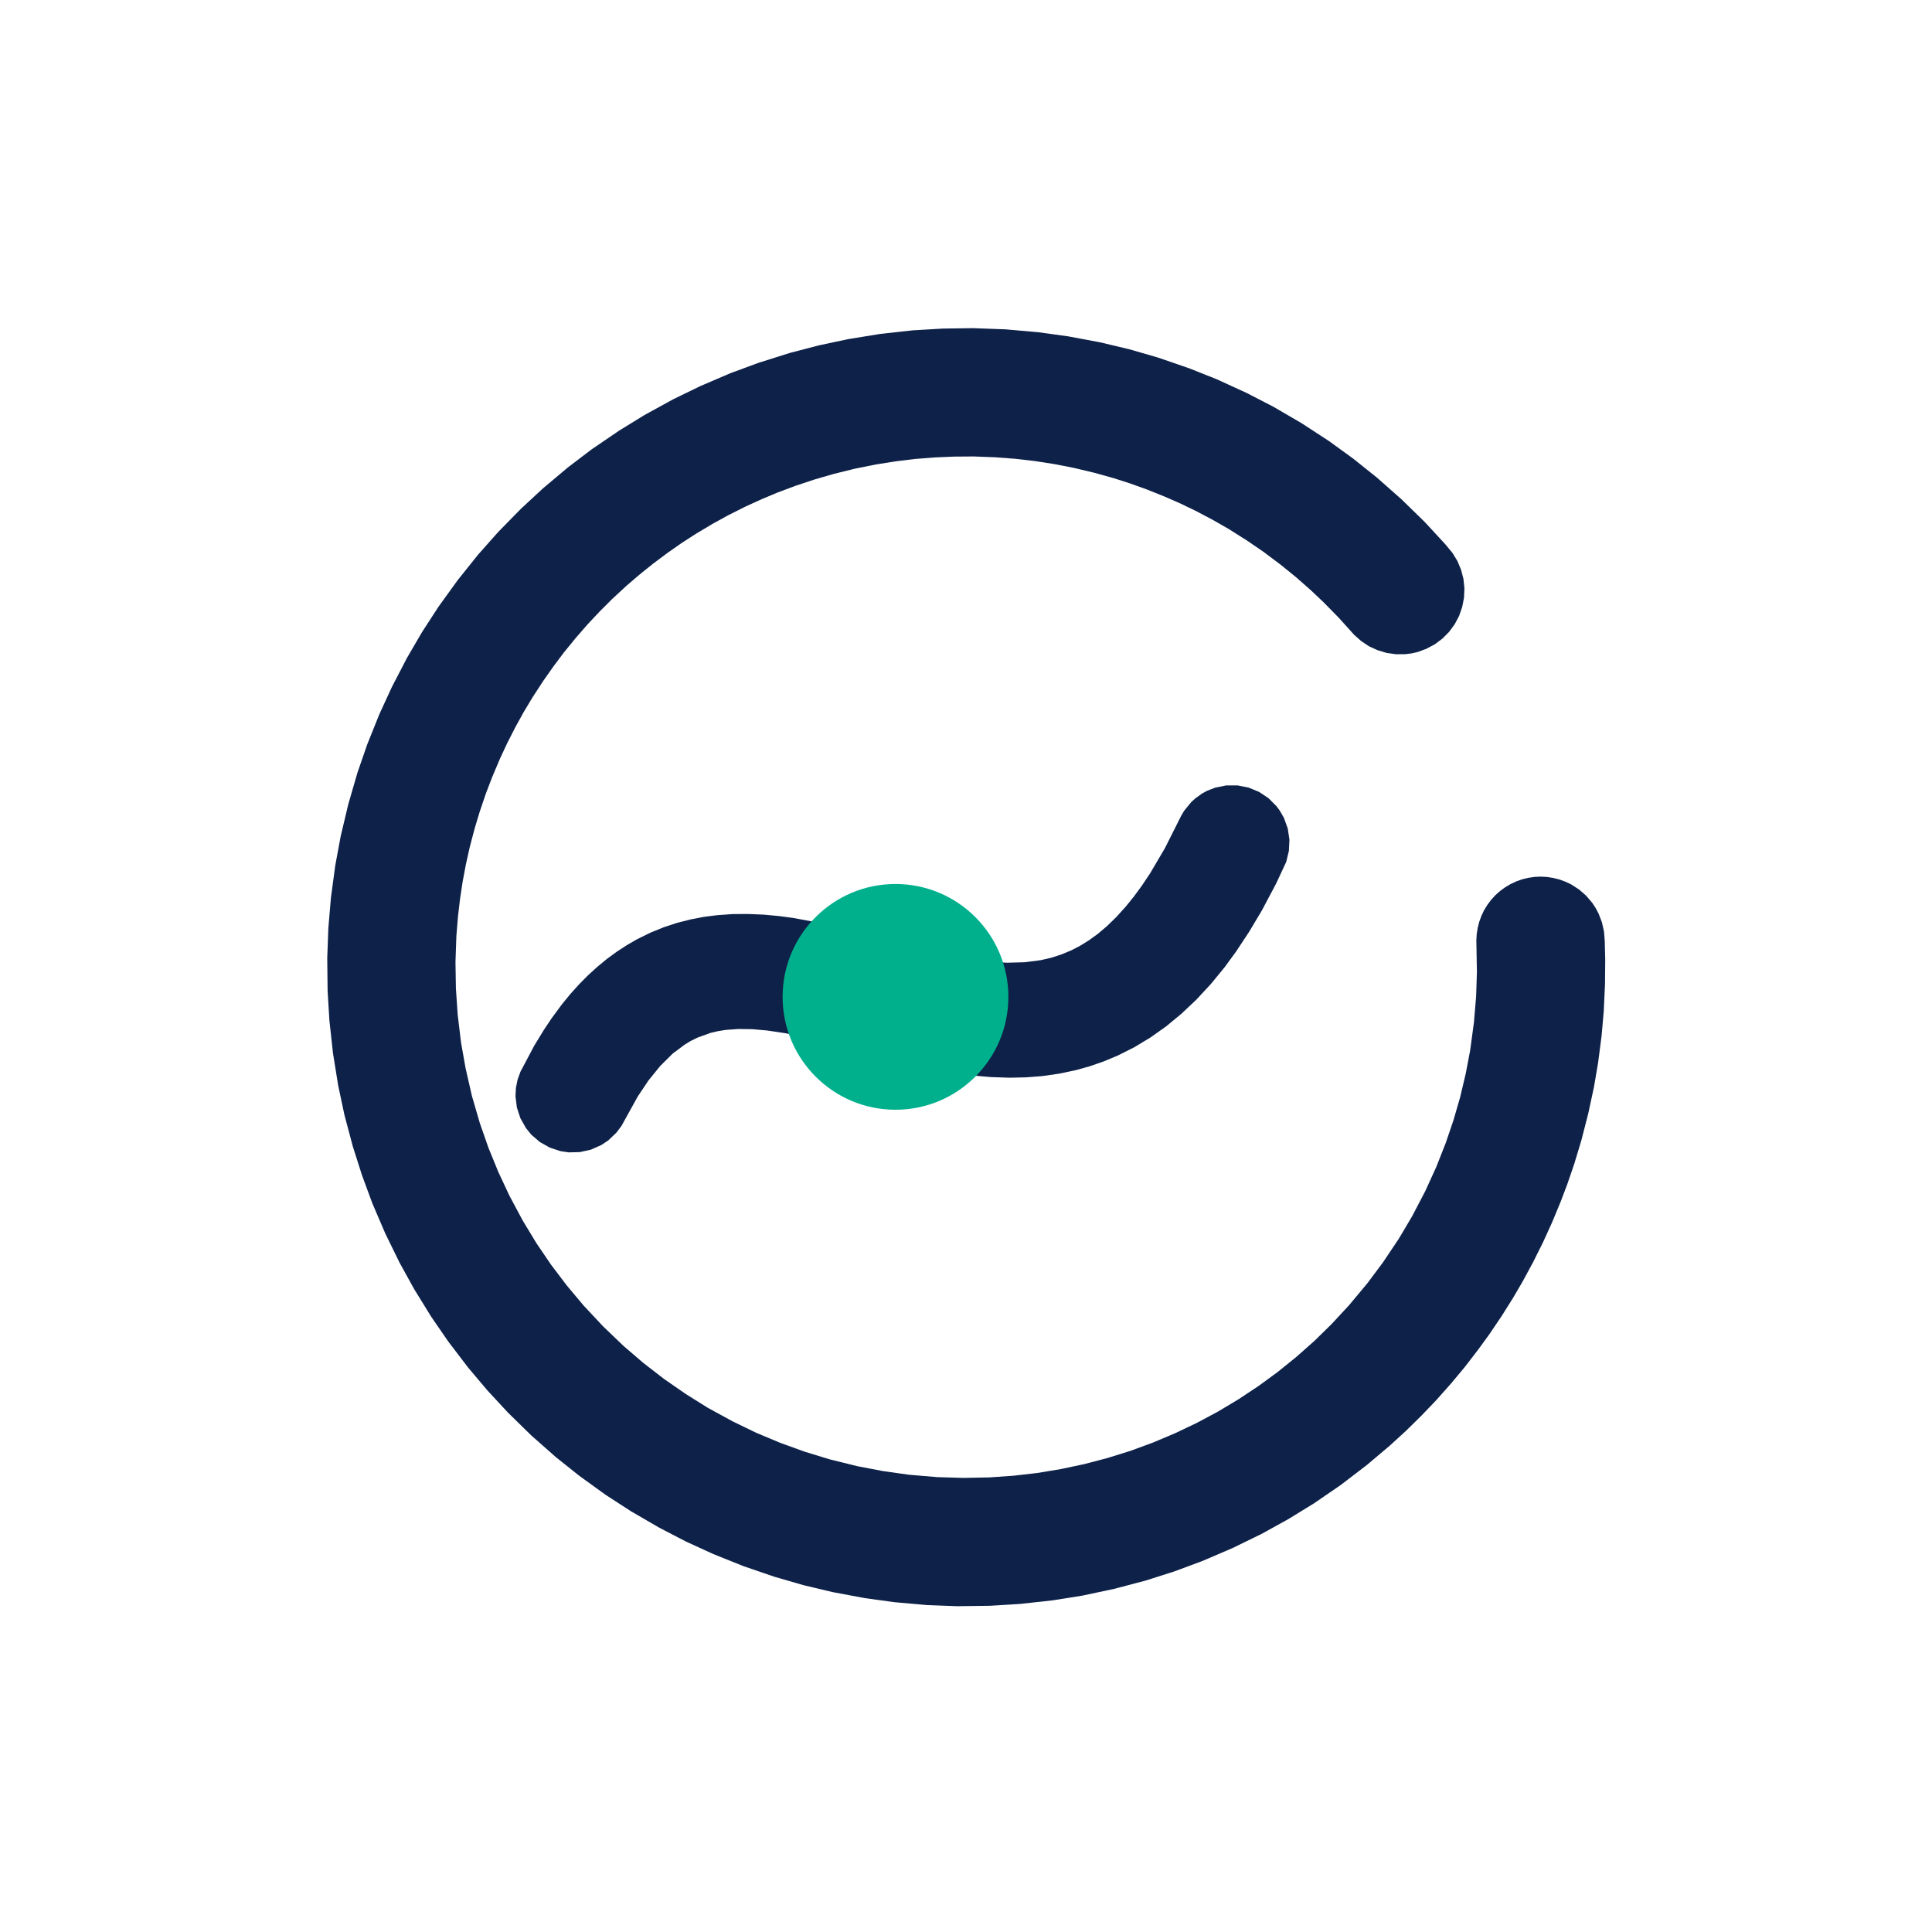
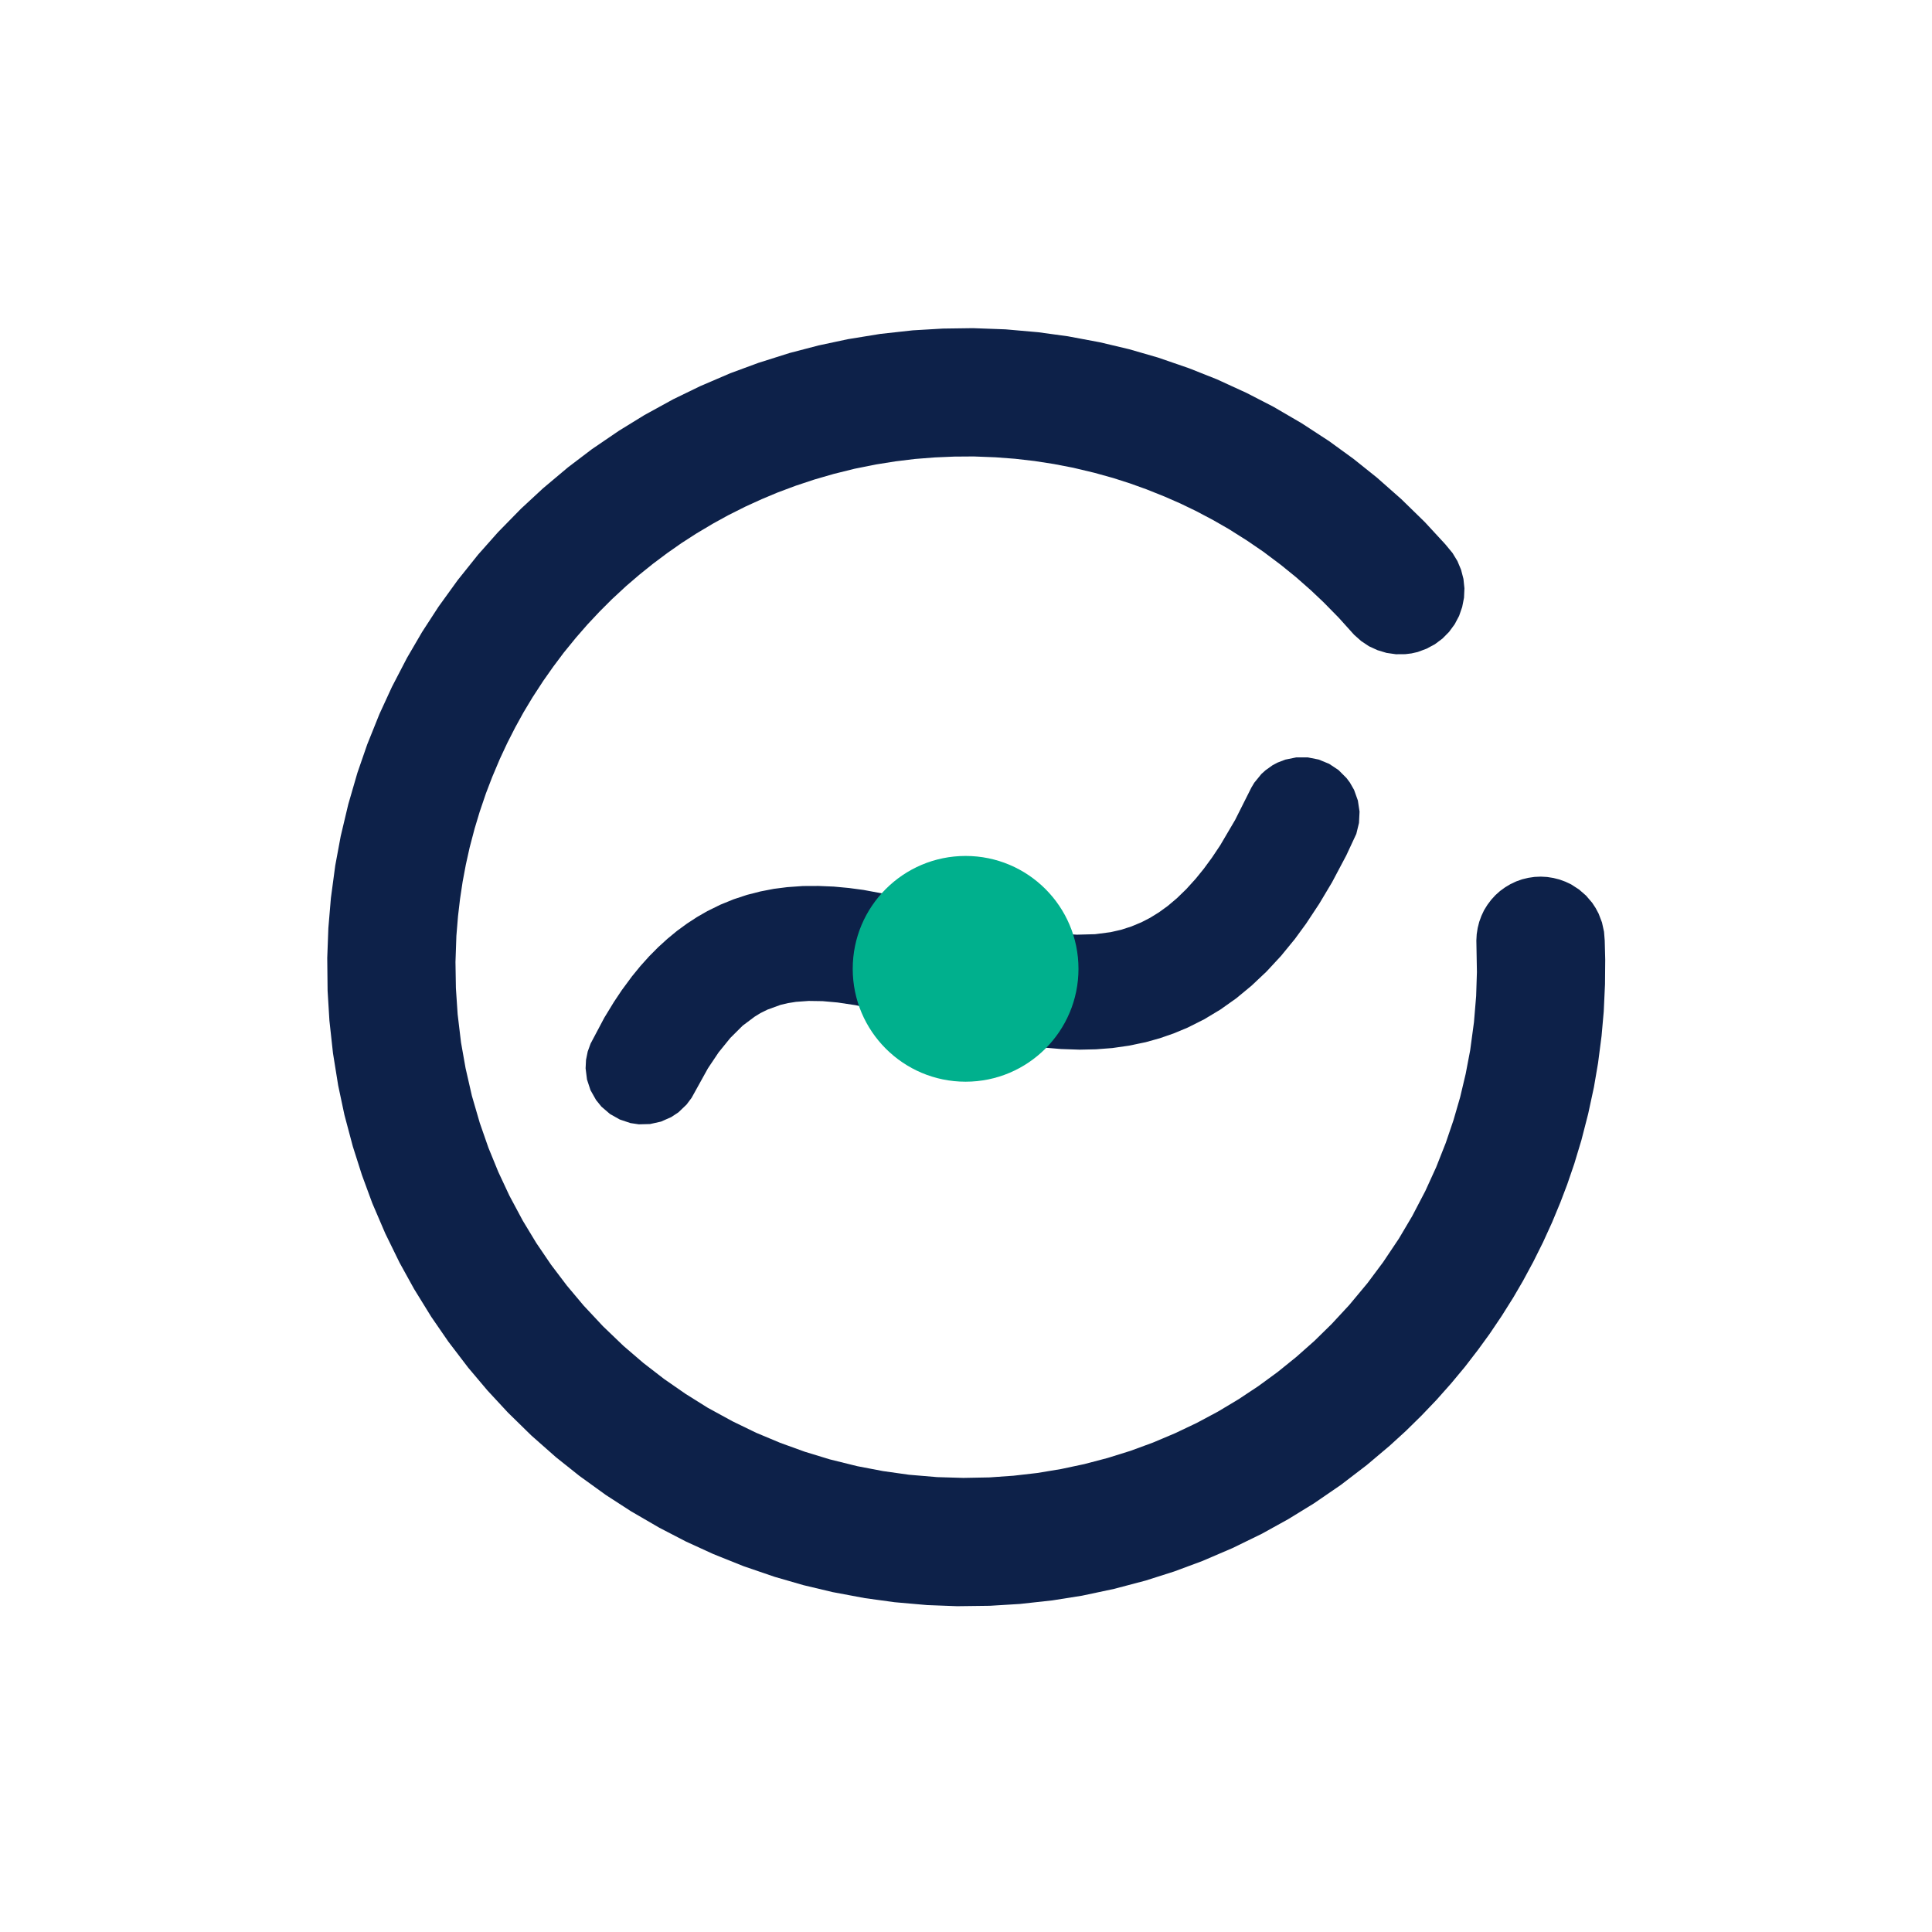
<svg xmlns="http://www.w3.org/2000/svg" viewBox="0 0 256 256">
  <defs />
  <g transform="translate(9.1 9.1) scale(0.929)">
    <g transform="translate(-8.07 -1.61)" data-centre="1">
-       <path fill="#0d2149" fill-rule="evenodd" d="M204.40 69.42 L201.49 66.27 L198.15 63.01 L194.65 59.92 L191.31 57.25 L187.84 54.73 L183.93 52.18 L179.90 49.83 L176.10 47.87 L171.85 45.92 L167.87 44.34 L163.46 42.82 L159.35 41.63 L155.18 40.64 L150.59 39.78 L146.35 39.20 L141.70 38.79 L137.04 38.62 L132.76 38.68 L128.48 38.93 L123.84 39.44 L119.23 40.19 L115.05 41.08 L110.91 42.16 L106.45 43.57 L102.44 45.05 L98.15 46.89 L94.30 48.76 L90.20 51.01 L86.56 53.25 L82.70 55.88 L79.29 58.47 L75.72 61.47 L72.58 64.38 L69.31 67.72 L66.47 70.92 L63.55 74.57 L60.82 78.35 L58.49 81.94 L56.33 85.64 L54.18 89.78 L52.39 93.67 L50.65 98.00 L49.25 102.05 L47.95 106.53 L46.87 111.08 L46.09 115.28 L45.47 119.91 L45.11 124.18 L44.95 128.45 L45.00 133.12 L45.26 137.39 L45.77 142.04 L46.51 146.64 L47.40 150.83 L48.60 155.34 L49.90 159.42 L51.38 163.44 L53.22 167.73 L55.27 171.92 L57.34 175.67 L59.79 179.64 L62.22 183.17 L65.05 186.88 L67.81 190.15 L70.72 193.29 L74.06 196.56 L77.56 199.65 L80.91 202.32 L84.69 205.05 L88.29 207.38 L92.32 209.72 L96.12 211.69 L100.01 213.47 L104.35 215.21 L108.76 216.72 L112.88 217.91 L117.04 218.90 L121.63 219.76 L125.87 220.34 L130.52 220.75 L134.80 220.91 L139.47 220.85 L143.74 220.59 L148.38 220.08 L152.61 219.41 L157.18 218.44 L161.69 217.25 L165.77 215.95 L169.78 214.46 L174.07 212.62 L178.27 210.57 L182.01 208.50 L185.66 206.26 L189.51 203.62 L193.22 200.78 L196.49 198.02 L198.79 195.92 L201.01 193.74 L203.16 191.49 L205.23 189.16 L207.22 186.77 L209.12 184.30 L210.72 182.10 L212.46 179.52 L214.12 176.88 L215.49 174.53 L216.97 171.79 L218.36 169.00 L219.65 166.17 L220.84 163.30 L221.81 160.75 L222.82 157.80 L223.83 154.45 L224.80 150.68 L225.62 146.88 L226.21 143.43 L226.71 139.57 L227.02 136.08 L227.20 132.19 L227.23 128.69 L227.16 125.97 L227.06 124.71 L226.77 123.39 L226.29 122.13 L225.87 121.34 L225.38 120.59 L224.50 119.56 L223.49 118.68 L222.36 117.95 L221.55 117.57 L220.70 117.26 L219.83 117.04 L218.94 116.90 L218.05 116.85 L217.15 116.89 L216.26 117.02 L215.39 117.23 L214.54 117.53 L213.73 117.91 L212.96 118.37 L212.23 118.90 L211.56 119.50 L210.96 120.16 L210.42 120.88 L209.95 121.64 L209.57 122.45 L209.26 123.30 L209.04 124.17 L208.90 125.06 L208.85 125.95 L208.93 130.46 L208.82 133.88 L208.51 137.60 L207.97 141.61 L207.33 144.97 L206.54 148.30 L205.59 151.58 L204.49 154.82 L203.12 158.29 L201.57 161.69 L199.70 165.27 L197.80 168.48 L195.55 171.84 L193.32 174.83 L190.73 177.94 L188.20 180.67 L185.75 183.07 L183.19 185.34 L180.53 187.49 L177.77 189.51 L174.92 191.40 L171.98 193.16 L168.97 194.77 L165.88 196.24 L162.73 197.57 L159.52 198.75 L156.25 199.77 L152.94 200.64 L149.60 201.35 L146.22 201.91 L142.82 202.30 L139.41 202.54 L135.68 202.61 L131.95 202.50 L127.92 202.16 L124.23 201.64 L120.56 200.94 L116.64 199.97 L113.07 198.88 L109.56 197.61 L106.12 196.17 L102.76 194.54 L99.21 192.60 L96.05 190.62 L92.98 188.49 L90.03 186.21 L87.20 183.78 L84.28 180.98 L81.52 178.03 L79.12 175.17 L76.87 172.20 L74.77 169.11 L72.84 165.92 L70.93 162.35 L69.35 158.97 L67.94 155.52 L66.71 151.99 L65.58 148.11 L64.68 144.17 L64.03 140.50 L63.55 136.48 L63.30 132.76 L63.24 129.03 L63.37 125.30 L63.60 122.51 L63.89 120.04 L64.26 117.58 L64.72 115.13 L65.26 112.70 L65.97 110.00 L66.69 107.61 L67.59 104.96 L68.48 102.64 L69.57 100.06 L70.62 97.81 L71.75 95.59 L72.95 93.41 L74.23 91.28 L75.76 88.93 L77.19 86.90 L78.68 84.91 L80.45 82.74 L82.09 80.86 L83.79 79.05 L85.55 77.29 L87.60 75.39 L89.49 73.77 L91.43 72.21 L93.42 70.72 L95.46 69.29 L97.55 67.94 L99.95 66.51 L102.13 65.31 L104.64 64.05 L106.90 63.02 L109.19 62.06 L111.81 61.08 L114.47 60.20 L117.16 59.42 L120.18 58.67 L123.23 58.06 L125.99 57.62 L128.77 57.28 L131.56 57.06 L134.36 56.94 L137.16 56.92 L140.26 57.04 L143.05 57.25 L145.83 57.57 L148.60 58.00 L151.35 58.53 L154.37 59.25 L157.07 60.00 L159.44 60.76 L161.78 61.60 L164.38 62.64 L166.66 63.64 L168.90 64.72 L171.37 66.03 L173.53 67.27 L176.16 68.93 L178.47 70.51 L180.96 72.38 L183.13 74.14 L185.23 75.99 L187.04 77.70 L189.22 79.92 L191.41 82.35 L192.41 83.24 L193.53 83.99 L194.75 84.55 L196.04 84.94 L197.38 85.13 L198.72 85.12 L199.61 85.01 L200.49 84.81 L201.75 84.34 L202.94 83.70 L204.01 82.90 L204.96 81.94 L205.76 80.85 L206.39 79.66 L206.83 78.39 L207.09 77.07 L207.15 75.73 L207.01 74.39 L206.67 73.08 L206.15 71.84 L205.45 70.69 Z M86.92 152.40 L89.25 148.19 L90.77 145.92 L92.44 143.86 L94.21 142.10 L95.92 140.82 L96.75 140.31 L97.74 139.82 L99.61 139.14 L100.68 138.89 L101.81 138.71 L103.62 138.58 L105.60 138.61 L107.73 138.80 L110.27 139.18 L114.98 140.20 L125.52 142.98 L130.25 144.09 L132.69 144.57 L135.19 144.98 L137.38 145.25 L139.61 145.44 L142.26 145.53 L144.58 145.48 L146.93 145.30 L149.30 144.96 L151.70 144.46 L153.70 143.90 L155.69 143.21 L157.68 142.38 L160.03 141.20 L162.34 139.81 L164.60 138.21 L166.79 136.40 L168.92 134.39 L170.98 132.17 L172.97 129.74 L174.57 127.55 L176.44 124.72 L178.26 121.67 L180.30 117.82 L181.73 114.75 L182.11 113.19 L182.19 111.58 L181.95 109.99 L181.41 108.48 L180.81 107.43 L180.33 106.79 L179.19 105.65 L177.85 104.76 L176.36 104.15 L174.79 103.84 L173.18 103.84 L171.60 104.16 L170.48 104.59 L169.77 104.97 L168.79 105.67 L168.19 106.21 L167.17 107.46 L166.76 108.15 L164.44 112.77 L162.31 116.39 L161.14 118.14 L159.98 119.72 L158.83 121.14 L157.48 122.63 L156.15 123.92 L154.85 125.02 L153.58 125.94 L152.32 126.72 L151.08 127.36 L149.64 127.96 L148.18 128.43 L146.69 128.77 L144.47 129.06 L141.87 129.13 L139.36 128.97 L136.44 128.58 L133.94 128.11 L131.05 127.45 L120.19 124.60 L115.90 123.58 L111.45 122.75 L109.35 122.47 L107.20 122.27 L105.02 122.18 L102.80 122.19 L100.55 122.35 L98.66 122.59 L96.75 122.96 L94.83 123.45 L92.92 124.08 L91.03 124.85 L89.16 125.77 L87.70 126.61 L86.26 127.55 L84.85 128.58 L83.49 129.70 L82.16 130.91 L80.87 132.21 L79.62 133.60 L78.41 135.08 L76.95 137.06 L75.83 138.74 L74.47 140.97 L72.51 144.67 L72.10 145.80 L71.86 146.99 L71.80 148.19 L72.00 149.79 L72.50 151.31 L73.29 152.71 L74.05 153.65 L75.27 154.70 L76.67 155.49 L78.19 156.00 L79.39 156.18 L80.99 156.14 L82.56 155.79 L84.03 155.14 L85.04 154.47 L86.20 153.36 Z" />
-       <circle cx="126" cy="134" r="16.1" fill="#00b08d" />
+       <path fill="#0d2149" fill-rule="evenodd" d="M96.92 148.40 L99.25 144.19 L100.77 141.92 L102.44 139.86 L104.21 138.10 L105.92 136.82 L106.75 136.31 L107.74 135.82 L109.61 135.14 L110.68 134.89 L111.81 134.71 L113.62 134.58 L115.60 134.61 L117.73 134.80 L120.27 135.18 L124.98 136.20 L135.52 138.98 L140.25 140.09 L142.69 140.57 L145.19 140.98 L147.38 141.25 L149.61 141.44 L152.26 141.53 L154.58 141.48 L156.93 141.30 L159.30 140.96 L161.70 140.46 L163.70 139.90 L165.69 139.21 L167.68 138.38 L170.03 137.20 L172.34 135.81 L174.60 134.21 L176.79 132.40 L178.92 130.39 L180.98 128.17 L182.97 125.74 L184.57 123.55 L186.44 120.72 L188.26 117.67 L190.30 113.82 L191.73 110.75 L192.11 109.19 L192.19 107.58 L191.95 105.99 L191.41 104.48 L190.81 103.43 L190.33 102.79 L189.19 101.65 L187.85 100.76 L186.36 100.15 L184.79 99.84 L183.18 99.84 L181.60 100.16 L180.48 100.59 L179.77 100.97 L178.79 101.67 L178.19 102.21 L177.17 103.46 L176.76 104.15 L174.44 108.77 L172.31 112.39 L171.14 114.14 L169.98 115.72 L168.83 117.14 L167.48 118.63 L166.15 119.92 L164.85 121.02 L163.58 121.94 L162.32 122.72 L161.08 123.36 L159.64 123.96 L158.18 124.43 L156.69 124.77 L154.47 125.06 L151.87 125.13 L149.36 124.97 L146.44 124.58 L143.94 124.11 L141.05 123.45 L130.19 120.60 L125.90 119.58 L121.45 118.75 L119.35 118.47 L117.20 118.27 L115.02 118.18 L112.80 118.19 L110.55 118.35 L108.66 118.59 L106.75 118.96 L104.83 119.45 L102.92 120.08 L101.03 120.85 L99.16 121.77 L97.70 122.61 L96.26 123.55 L94.85 124.58 L93.49 125.70 L92.16 126.91 L90.87 128.21 L89.62 129.60 L88.41 131.08 L86.95 133.06 L85.83 134.74 L84.47 136.97 L82.51 140.67 L82.10 141.80 L81.86 142.99 L81.80 144.19 L82.00 145.79 L82.50 147.31 L83.29 148.71 L84.05 149.65 L85.27 150.70 L86.67 151.49 L88.19 152.00 L89.39 152.18 L90.99 152.14 L92.56 151.79 L94.03 151.14 L95.04 150.47 L96.20 149.36 Z M204.40 69.42 L201.49 66.27 L198.15 63.01 L194.65 59.92 L191.31 57.25 L187.84 54.73 L183.93 52.18 L179.90 49.83 L176.10 47.87 L171.85 45.92 L167.87 44.34 L163.46 42.82 L159.35 41.63 L155.18 40.64 L150.59 39.78 L146.35 39.20 L141.70 38.79 L137.04 38.62 L132.76 38.68 L128.48 38.93 L123.84 39.44 L119.23 40.19 L115.05 41.08 L110.91 42.16 L106.45 43.57 L102.44 45.05 L98.15 46.89 L94.30 48.76 L90.20 51.01 L86.56 53.25 L82.70 55.88 L79.29 58.47 L75.72 61.47 L72.58 64.38 L69.31 67.72 L66.47 70.92 L63.55 74.57 L60.82 78.35 L58.49 81.94 L56.33 85.64 L54.18 89.78 L52.39 93.67 L50.65 98.00 L49.25 102.05 L47.95 106.53 L46.87 111.08 L46.09 115.28 L45.47 119.91 L45.11 124.18 L44.95 128.45 L45.00 133.12 L45.26 137.39 L45.77 142.04 L46.51 146.64 L47.40 150.83 L48.60 155.34 L49.90 159.42 L51.38 163.44 L53.22 167.73 L55.27 171.92 L57.34 175.67 L59.79 179.64 L62.22 183.17 L65.05 186.88 L67.81 190.15 L70.72 193.29 L74.06 196.56 L77.56 199.65 L80.91 202.32 L84.69 205.05 L88.29 207.38 L92.32 209.72 L96.12 211.69 L100.01 213.47 L104.35 215.21 L108.76 216.72 L112.88 217.91 L117.04 218.90 L121.63 219.76 L125.87 220.34 L130.52 220.75 L134.80 220.91 L139.47 220.85 L143.74 220.59 L148.38 220.08 L152.61 219.41 L157.18 218.44 L161.69 217.25 L165.77 215.95 L169.78 214.46 L174.07 212.62 L178.27 210.57 L182.01 208.50 L185.66 206.26 L189.51 203.62 L193.22 200.78 L196.49 198.02 L198.79 195.92 L201.01 193.74 L203.16 191.49 L205.23 189.16 L207.22 186.77 L209.12 184.30 L210.72 182.10 L212.46 179.52 L214.12 176.88 L215.49 174.53 L216.97 171.79 L218.36 169.00 L219.65 166.17 L220.84 163.30 L221.81 160.75 L222.82 157.80 L223.83 154.45 L224.80 150.68 L225.62 146.88 L226.21 143.43 L226.71 139.57 L227.02 136.08 L227.20 132.19 L227.23 128.69 L227.16 125.97 L227.06 124.71 L226.77 123.39 L226.29 122.13 L225.87 121.34 L225.38 120.59 L224.50 119.56 L223.49 118.68 L222.36 117.95 L221.55 117.57 L220.70 117.26 L219.83 117.04 L218.94 116.90 L218.05 116.85 L217.15 116.89 L216.26 117.02 L215.39 117.23 L214.54 117.53 L213.73 117.91 L212.96 118.37 L212.23 118.90 L211.56 119.50 L210.96 120.16 L210.42 120.88 L209.95 121.64 L209.57 122.45 L209.26 123.30 L209.04 124.17 L208.90 125.06 L208.85 125.95 L208.93 130.46 L208.82 133.88 L208.51 137.60 L207.97 141.61 L207.33 144.97 L206.54 148.30 L205.59 151.58 L204.49 154.82 L203.12 158.29 L201.57 161.69 L199.70 165.27 L197.80 168.48 L195.55 171.84 L193.32 174.83 L190.73 177.94 L188.20 180.67 L185.75 183.07 L183.19 185.34 L180.53 187.49 L177.77 189.51 L174.92 191.40 L171.98 193.16 L168.97 194.77 L165.88 196.24 L162.73 197.57 L159.52 198.75 L156.25 199.77 L152.94 200.64 L149.60 201.35 L146.22 201.91 L142.82 202.30 L139.41 202.54 L135.68 202.61 L131.95 202.50 L127.92 202.16 L124.23 201.64 L120.56 200.94 L116.64 199.97 L113.07 198.88 L109.56 197.61 L106.12 196.17 L102.76 194.54 L99.21 192.60 L96.05 190.62 L92.98 188.49 L90.03 186.21 L87.20 183.78 L84.28 180.98 L81.52 178.03 L79.12 175.17 L76.87 172.20 L74.77 169.11 L72.84 165.92 L70.93 162.35 L69.35 158.97 L67.94 155.52 L66.71 151.99 L65.58 148.11 L64.68 144.17 L64.03 140.50 L63.55 136.48 L63.30 132.76 L63.24 129.03 L63.37 125.30 L63.60 122.51 L63.89 120.04 L64.26 117.58 L64.72 115.13 L65.26 112.70 L65.97 110.00 L66.69 107.61 L67.59 104.96 L68.48 102.64 L69.57 100.06 L70.62 97.81 L71.75 95.59 L72.95 93.41 L74.23 91.28 L75.76 88.93 L77.19 86.90 L78.68 84.91 L80.45 82.74 L82.09 80.86 L83.79 79.05 L85.55 77.29 L87.60 75.39 L89.49 73.77 L91.43 72.21 L93.42 70.72 L95.46 69.29 L97.55 67.94 L99.95 66.51 L102.13 65.31 L104.64 64.05 L106.90 63.02 L109.19 62.06 L111.81 61.08 L114.47 60.20 L117.16 59.42 L120.18 58.67 L123.23 58.06 L125.99 57.62 L128.77 57.28 L131.56 57.06 L134.36 56.94 L137.16 56.92 L140.26 57.04 L143.05 57.25 L145.83 57.57 L148.60 58.00 L151.35 58.53 L154.37 59.25 L157.07 60.00 L159.44 60.76 L161.78 61.60 L164.38 62.64 L166.66 63.64 L168.90 64.72 L171.37 66.03 L173.53 67.27 L176.16 68.93 L178.47 70.51 L180.96 72.38 L183.13 74.14 L185.23 75.99 L187.04 77.70 L189.22 79.92 L191.41 82.35 L192.41 83.24 L193.53 83.99 L194.75 84.55 L196.04 84.94 L197.38 85.13 L198.72 85.12 L199.61 85.01 L200.49 84.81 L201.75 84.34 L202.94 83.70 L204.01 82.90 L204.96 81.94 L205.76 80.85 L206.39 79.66 L206.83 78.39 L207.09 77.07 L207.15 75.73 L207.01 74.39 L206.67 73.08 L206.15 71.84 L205.45 70.69 Z" />
+       <circle cx="136" cy="130" r="16.1" fill="#00b08d" />
    </g>
  </g>
</svg>
